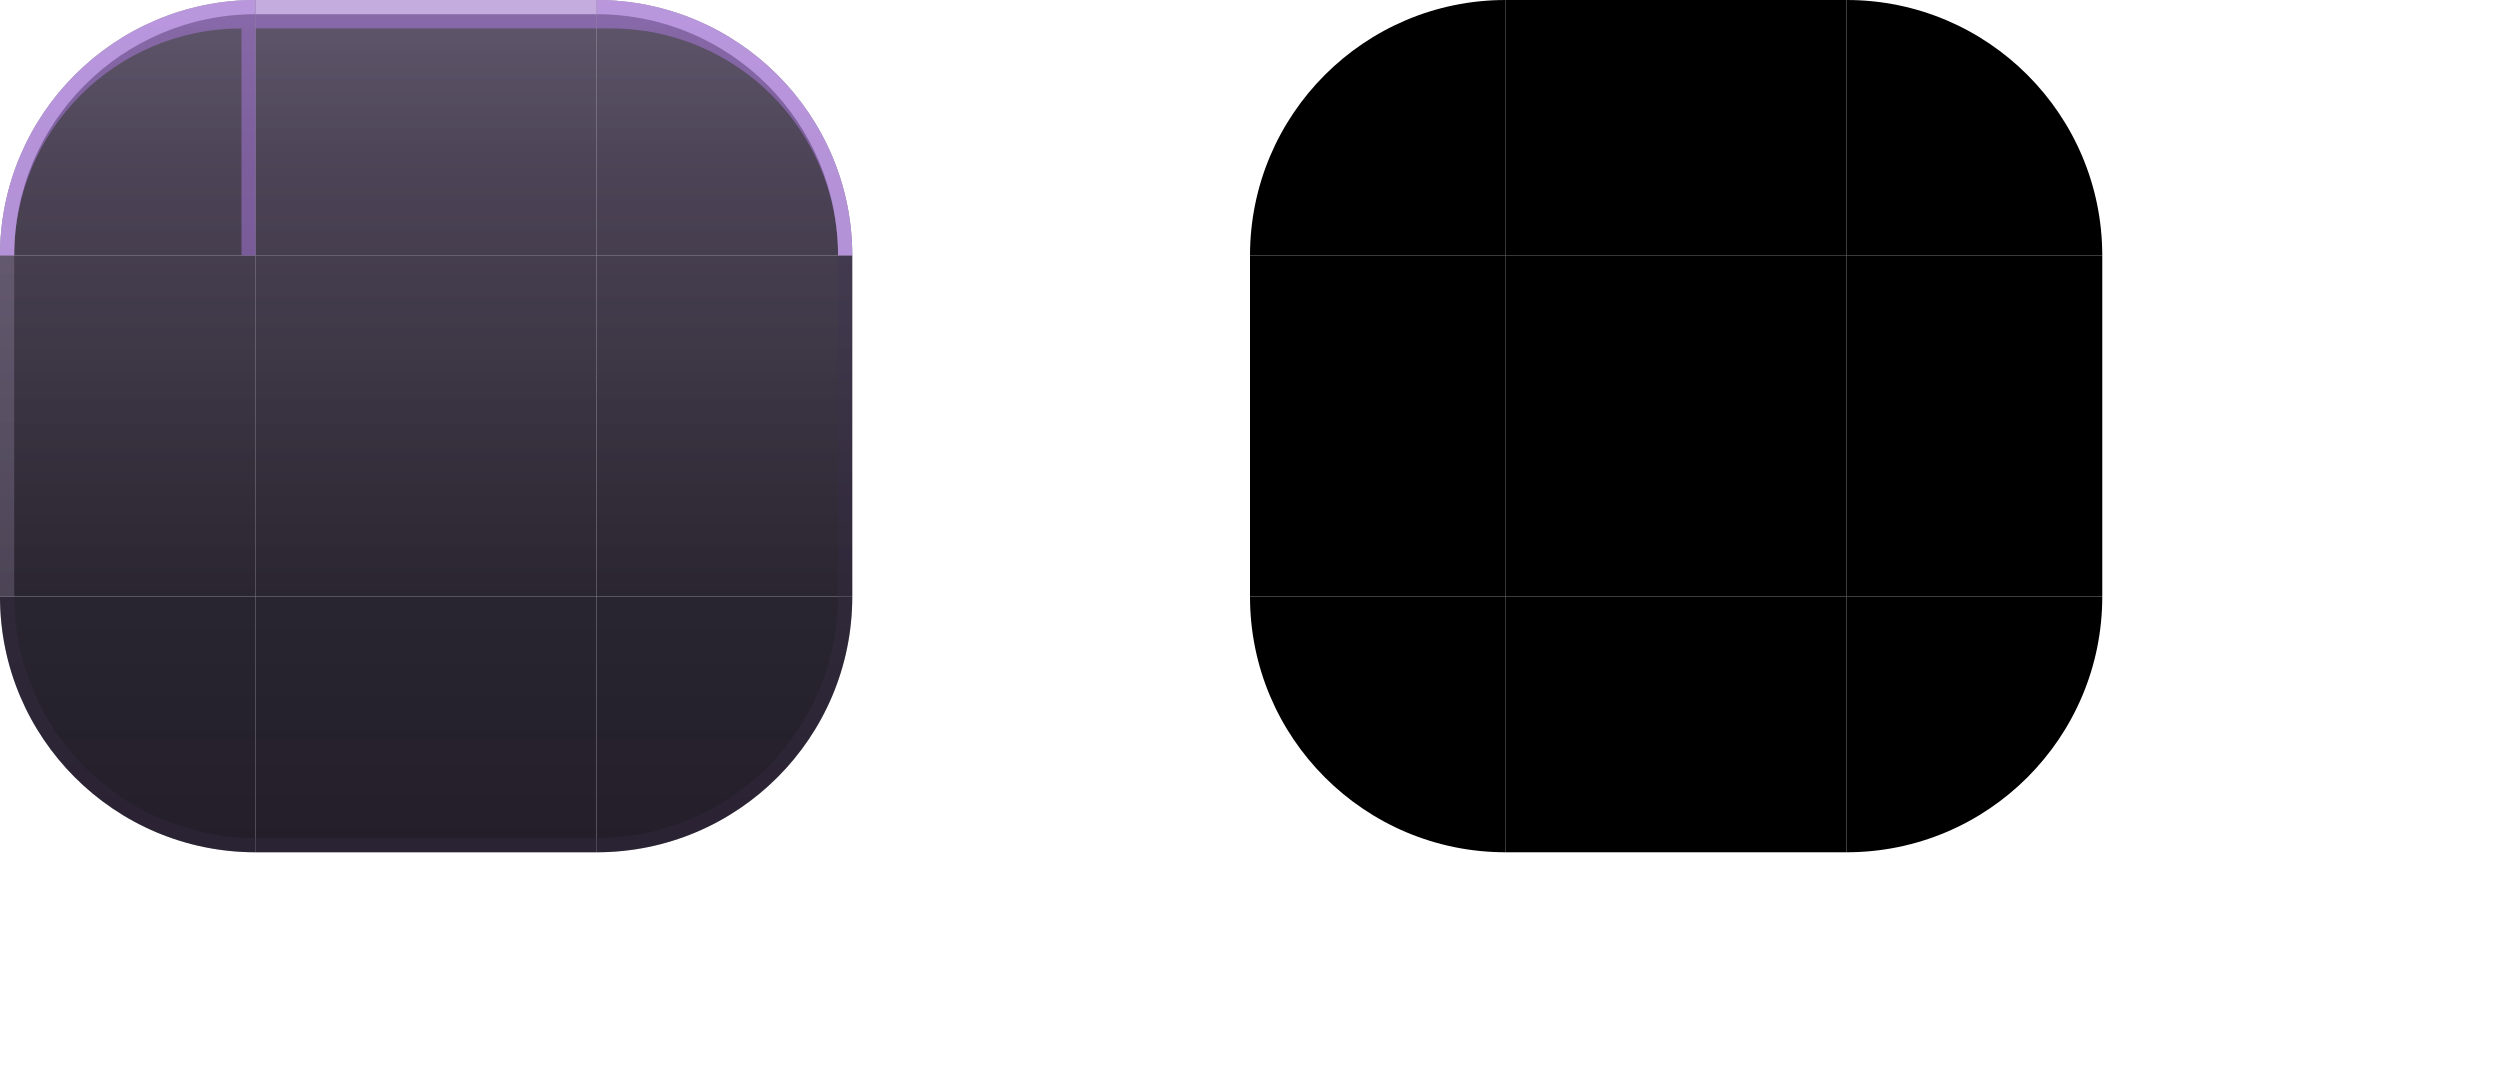
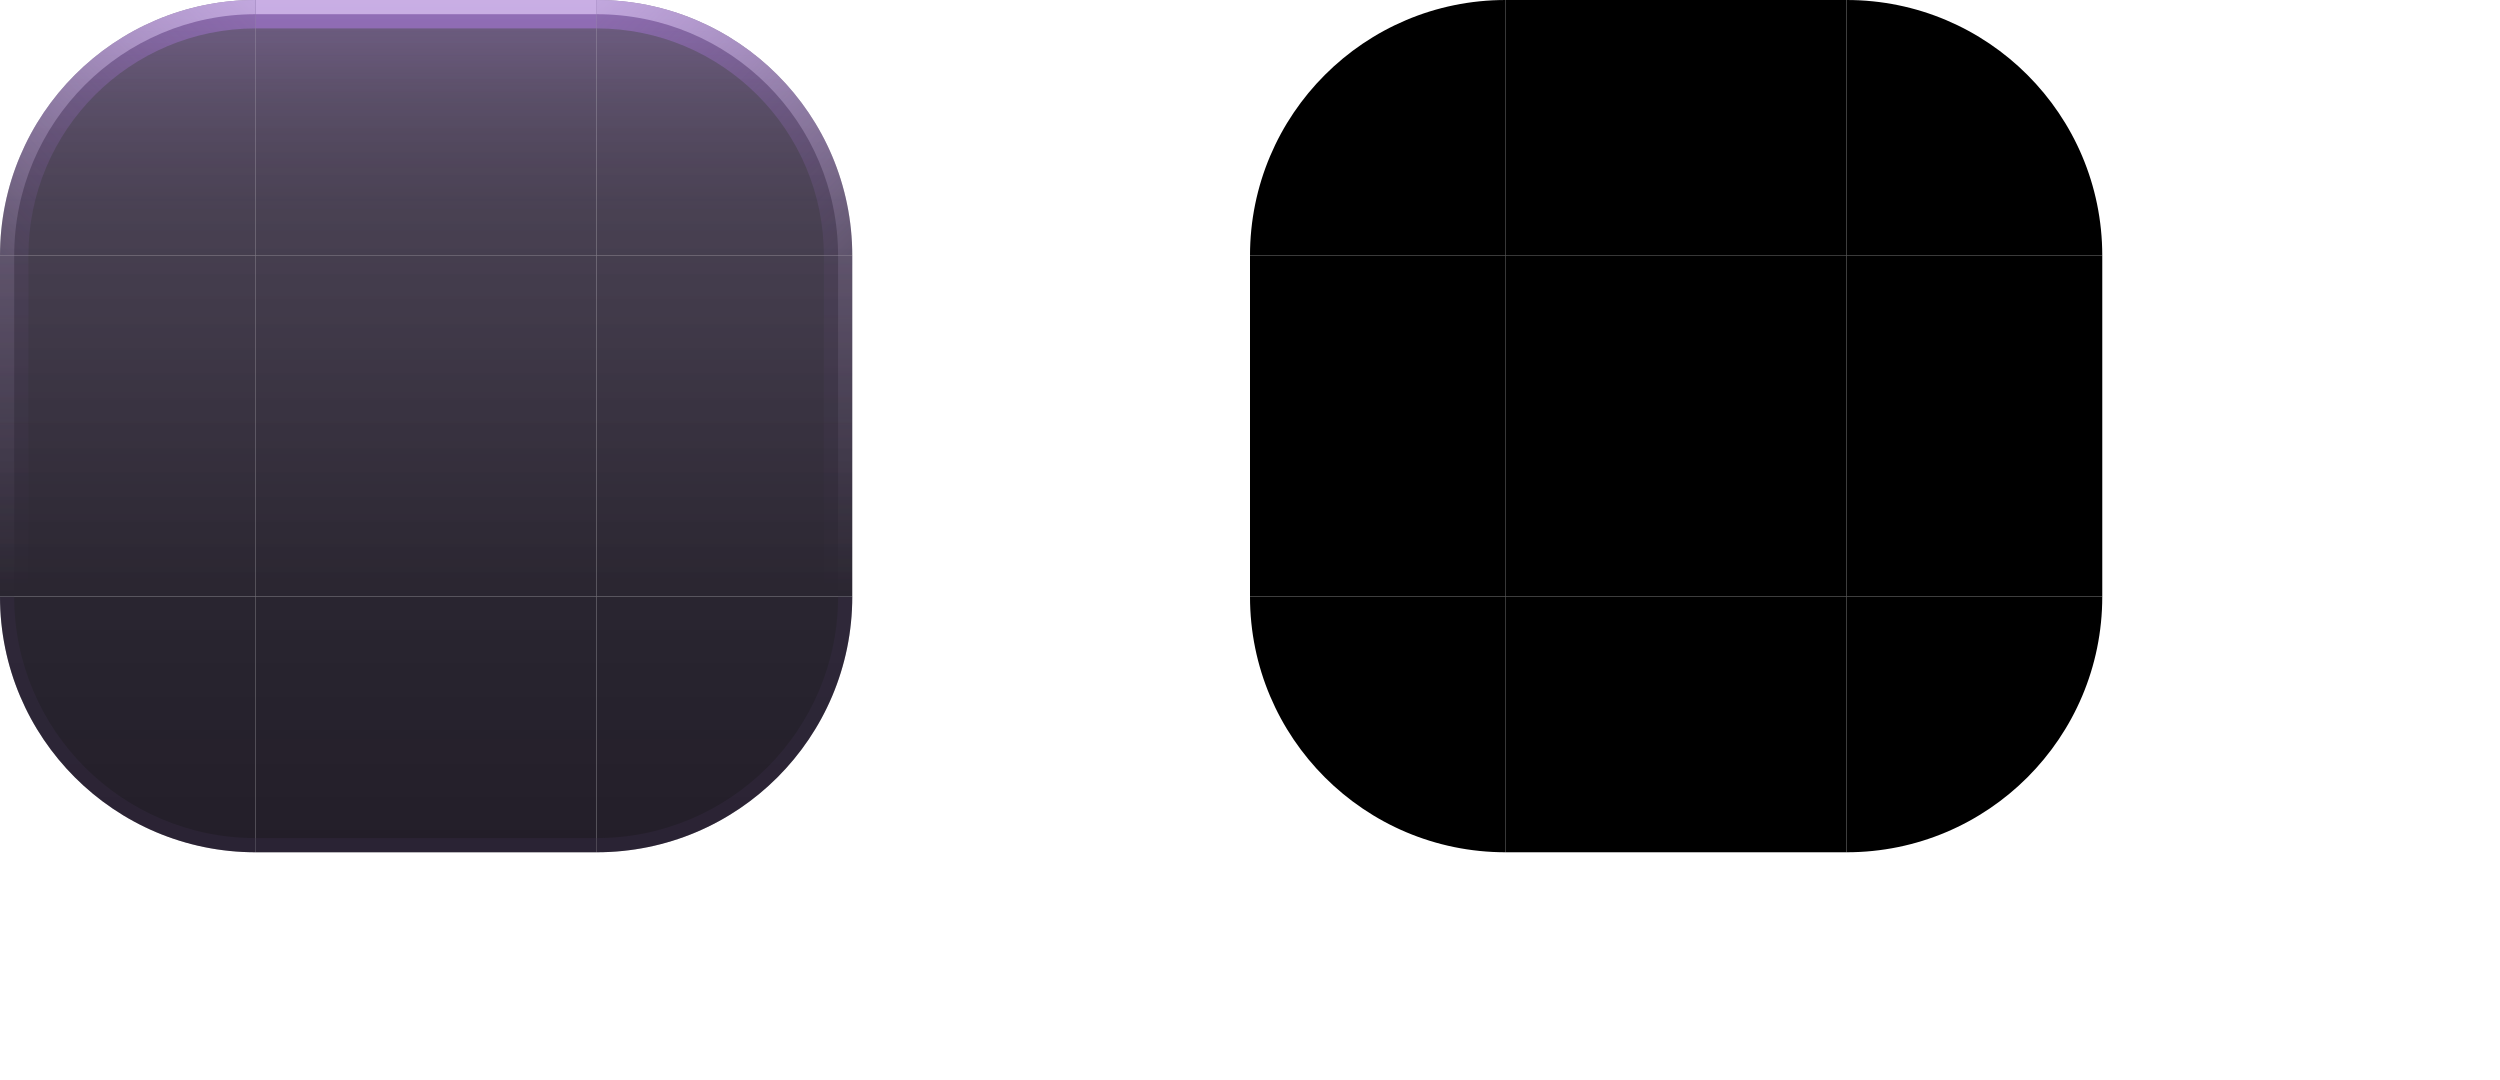
<svg xmlns="http://www.w3.org/2000/svg" width="176" height="76" viewBox="0 0 176 76">
  <style id="current-color-scheme" type="text/css">
    .ColorScheme-Background { color: #201829; }
    .ColorScheme-Highlight  { color: #C084FC; }
    .ColorScheme-Text       { color: #F1E9F5; }
  </style>
  <defs>
    <linearGradient id="ui2-panel-glass" gradientUnits="userSpaceOnUse" x1="0" y1="0" x2="0" y2="60">
      <stop offset="0" stop-color="#342844" stop-opacity="0.78" />
      <stop offset="0.18" stop-color="#291F35" stop-opacity="0.83" />
      <stop offset="0.70" stop-color="#120D19" stop-opacity="0.90" />
      <stop offset="1" stop-color="#120D19" stop-opacity="0.93" />
    </linearGradient>
+     <linearGradient id="ui2-rim-bleed" gradientUnits="userSpaceOnUse" x1="0" y1="0" x2="0" y2="15">
+       <stop offset="0" stop-color="#C084FC" stop-opacity="0.9" />
+       <stop offset="0.45" stop-color="#C084FC" stop-opacity="0.28" />
+       <stop offset="1" stop-color="#C084FC" stop-opacity="0" />
+     </linearGradient>
+     <linearGradient id="ui2-turn-lum-left" gradientUnits="userSpaceOnUse" x1="18" y1="0" x2="0" y2="18">
+       <stop offset="0" stop-color="#E9D5FF" stop-opacity="0.9" />
+       <stop offset="0.5" stop-color="#E9D5FF" stop-opacity="0.52" />
+       <stop offset="1" stop-color="#E9D5FF" stop-opacity="0.2" />
+     </linearGradient>
+     <linearGradient id="ui2-turn-lum-right" gradientUnits="userSpaceOnUse" x1="42" y1="0" x2="60" y2="18">
+       <stop offset="0" stop-color="#E9D5FF" stop-opacity="0.9" />
+       <stop offset="0.5" stop-color="#E9D5FF" stop-opacity="0.52" />
+       <stop offset="1" stop-color="#E9D5FF" stop-opacity="0.2" />
+     </linearGradient>
+     <linearGradient id="ui2-turn-acc-left" gradientUnits="userSpaceOnUse" x1="18" y1="0" x2="0" y2="18">
+       <stop offset="0" stop-color="#C084FC" stop-opacity="0.9" />
+       <stop offset="0.5" stop-color="#C084FC" stop-opacity="0.46" />
+       <stop offset="1" stop-color="#C084FC" stop-opacity="0.12" />
+     </linearGradient>
+     <linearGradient id="ui2-turn-acc-right" gradientUnits="userSpaceOnUse" x1="42" y1="0" x2="60" y2="18">
+       <stop offset="0" stop-color="#C084FC" stop-opacity="0.9" />
+       <stop offset="0.5" stop-color="#C084FC" stop-opacity="0.46" />
+       <stop offset="1" stop-color="#C084FC" stop-opacity="0.12" />
+     </linearGradient>
+     <linearGradient id="ui2-side-lum" gradientUnits="userSpaceOnUse" x1="0" y1="18" x2="0" y2="42">
+       <stop offset="0" stop-color="#E9D5FF" stop-opacity="0.2" />
+       <stop offset="1" stop-color="#E9D5FF" stop-opacity="0" />
+     </linearGradient>
+     <linearGradient id="ui2-side-acc" gradientUnits="userSpaceOnUse" x1="0" y1="18" x2="0" y2="42">
+       <stop offset="0" stop-color="#C084FC" stop-opacity="0.12" />
+       <stop offset="1" stop-color="#C084FC" stop-opacity="0" />
+     </linearGradient>
  </defs>
  <g id="topleft">
    <path d="M0 18A18 18 0 0 1 18 0V18Z" fill="url(#ui2-panel-glass)" />
-     <path d="M0 18A18 18 0 0 1 18 0V1A17 17 0 0 0 1 18Z" fill="#E9D5FF" fill-opacity="0.62" />
-     <path d="M0 18A18 18 0 0 1 18 0V18H17V2A16 16 0 0 0 1 18Z" fill="#C084FC" fill-opacity="0.42" />
+     <path d="M0 18A18 18 0 0 1 18 0V15A3 3 0 0 0 15 18Z" fill="url(#ui2-rim-bleed)" fill-opacity="0.20" />
+     <path d="M0 18A18 18 0 0 1 18 0V2A16 16 0 0 0 2 18Z" fill="url(#ui2-turn-acc-left)" fill-opacity="0.42" />
+     <path d="M0 18A18 18 0 0 1 18 0V1A17 17 0 0 0 1 18Z" fill="url(#ui2-turn-lum-left)" fill-opacity="0.62" />
  </g>
  <g id="topright">
    <path d="M42 0A18 18 0 0 1 60 18H42Z" fill="url(#ui2-panel-glass)" />
-     <path d="M42 0A18 18 0 0 1 60 18H59A17 17 0 0 0 42 1Z" fill="#E9D5FF" fill-opacity="0.62" />
-     <path d="M42 0A18 18 0 0 1 60 18H59A16 16 0 0 0 43 2H42Z" fill="#C084FC" fill-opacity="0.42" />
+     <path d="M42 0A18 18 0 0 1 60 18H45A3 3 0 0 0 42 15Z" fill="url(#ui2-rim-bleed)" fill-opacity="0.20" />
+     <path d="M42 0A18 18 0 0 1 60 18H58A16 16 0 0 0 42 2Z" fill="url(#ui2-turn-acc-right)" fill-opacity="0.42" />
+     <path d="M42 0A18 18 0 0 1 60 18H59A17 17 0 0 0 42 1Z" fill="url(#ui2-turn-lum-right)" fill-opacity="0.62" />
  </g>
  <g id="bottomleft">
    <path d="M18 60A18 18 0 0 1 0 42H18Z" fill="url(#ui2-panel-glass)" />
    <path d="M18 60A18 18 0 0 1 0 42H1A17 17 0 0 0 18 59Z" fill="#3E3050" fill-opacity="0.28" />
  </g>
  <g id="bottomright">
    <path d="M60 42A18 18 0 0 1 42 60V42Z" fill="url(#ui2-panel-glass)" />
    <path d="M60 42A18 18 0 0 1 42 60V59A17 17 0 0 0 59 42Z" fill="#3E3050" fill-opacity="0.28" />
  </g>
  <g id="top">
    <rect x="18" width="24" height="18" fill="url(#ui2-panel-glass)" />
+     <rect x="18" width="24" height="15" fill="url(#ui2-rim-bleed)" fill-opacity="0.20" />
    <rect x="18" width="24" height="2" fill="#C084FC" fill-opacity="0.42" />
    <rect x="18" width="24" height="1" fill="#E9D5FF" fill-opacity="0.62" />
  </g>
  <g id="bottom">
    <rect x="18" y="42" width="24" height="18" fill="url(#ui2-panel-glass)" />
    <rect x="18" y="59" width="24" height="1" fill="#3E3050" fill-opacity="0.28" />
  </g>
  <g id="left">
    <rect y="18" width="18" height="24" fill="url(#ui2-panel-glass)" />
-     <rect y="18" width="1" height="24" fill="#E9D5FF" fill-opacity="0.18" />
+     <rect y="18" width="2" height="24" fill="url(#ui2-side-acc)" fill-opacity="0.42" />
+     <rect y="18" width="1" height="24" fill="url(#ui2-side-lum)" fill-opacity="0.62" />
  </g>
  <g id="right">
    <rect x="42" y="18" width="18" height="24" fill="url(#ui2-panel-glass)" />
-     <rect x="59" y="18" width="1" height="24" fill="#3E3050" fill-opacity="0.24" />
+     <rect x="58" y="18" width="2" height="24" fill="url(#ui2-side-acc)" fill-opacity="0.42" />
+     <rect x="59" y="18" width="1" height="24" fill="url(#ui2-side-lum)" fill-opacity="0.62" />
  </g>
  <rect id="center" x="18" y="18" width="24" height="24" fill="url(#ui2-panel-glass)" />
  <path id="mask-topleft" d="M88 18A18 18 0 0 1 106 0V18Z" fill="#000" />
  <path id="mask-topright" d="M130 0A18 18 0 0 1 148 18H130Z" fill="#000" />
  <path id="mask-bottomleft" d="M106 60A18 18 0 0 1 88 42H106Z" fill="#000" />
  <path id="mask-bottomright" d="M148 42A18 18 0 0 1 130 60V42Z" fill="#000" />
  <rect id="mask-top" x="106" width="24" height="18" fill="#000" />
  <rect id="mask-bottom" x="106" y="42" width="24" height="18" fill="#000" />
  <rect id="mask-left" x="88" y="18" width="18" height="24" fill="#000" />
  <rect id="mask-right" x="130" y="18" width="18" height="24" fill="#000" />
  <rect id="mask-center" x="106" y="18" width="24" height="24" fill="#000" />
  <rect id="hint-top-margin" x="158" y="0" width="4" height="7" fill="none" />
  <rect id="hint-bottom-margin" x="158" y="11" width="4" height="7" fill="none" />
  <rect id="hint-left-margin" x="154" y="22" width="7" height="4" fill="none" />
  <rect id="hint-right-margin" x="165" y="22" width="7" height="4" fill="none" />
  <rect id="hint-top-inset" x="158" y="32" width="4" height="1e-8" fill="none" />
  <rect id="hint-bottom-inset" x="158" y="36" width="4" height="1e-8" fill="none" />
  <rect id="hint-left-inset" x="154" y="42" width="1e-8" height="4" fill="none" />
  <rect id="hint-right-inset" x="165" y="42" width="1e-8" height="4" fill="none" />
  <rect id="hint-stretch-borders" x="158" y="52" width="4" height="4" fill="none" />
</svg>
